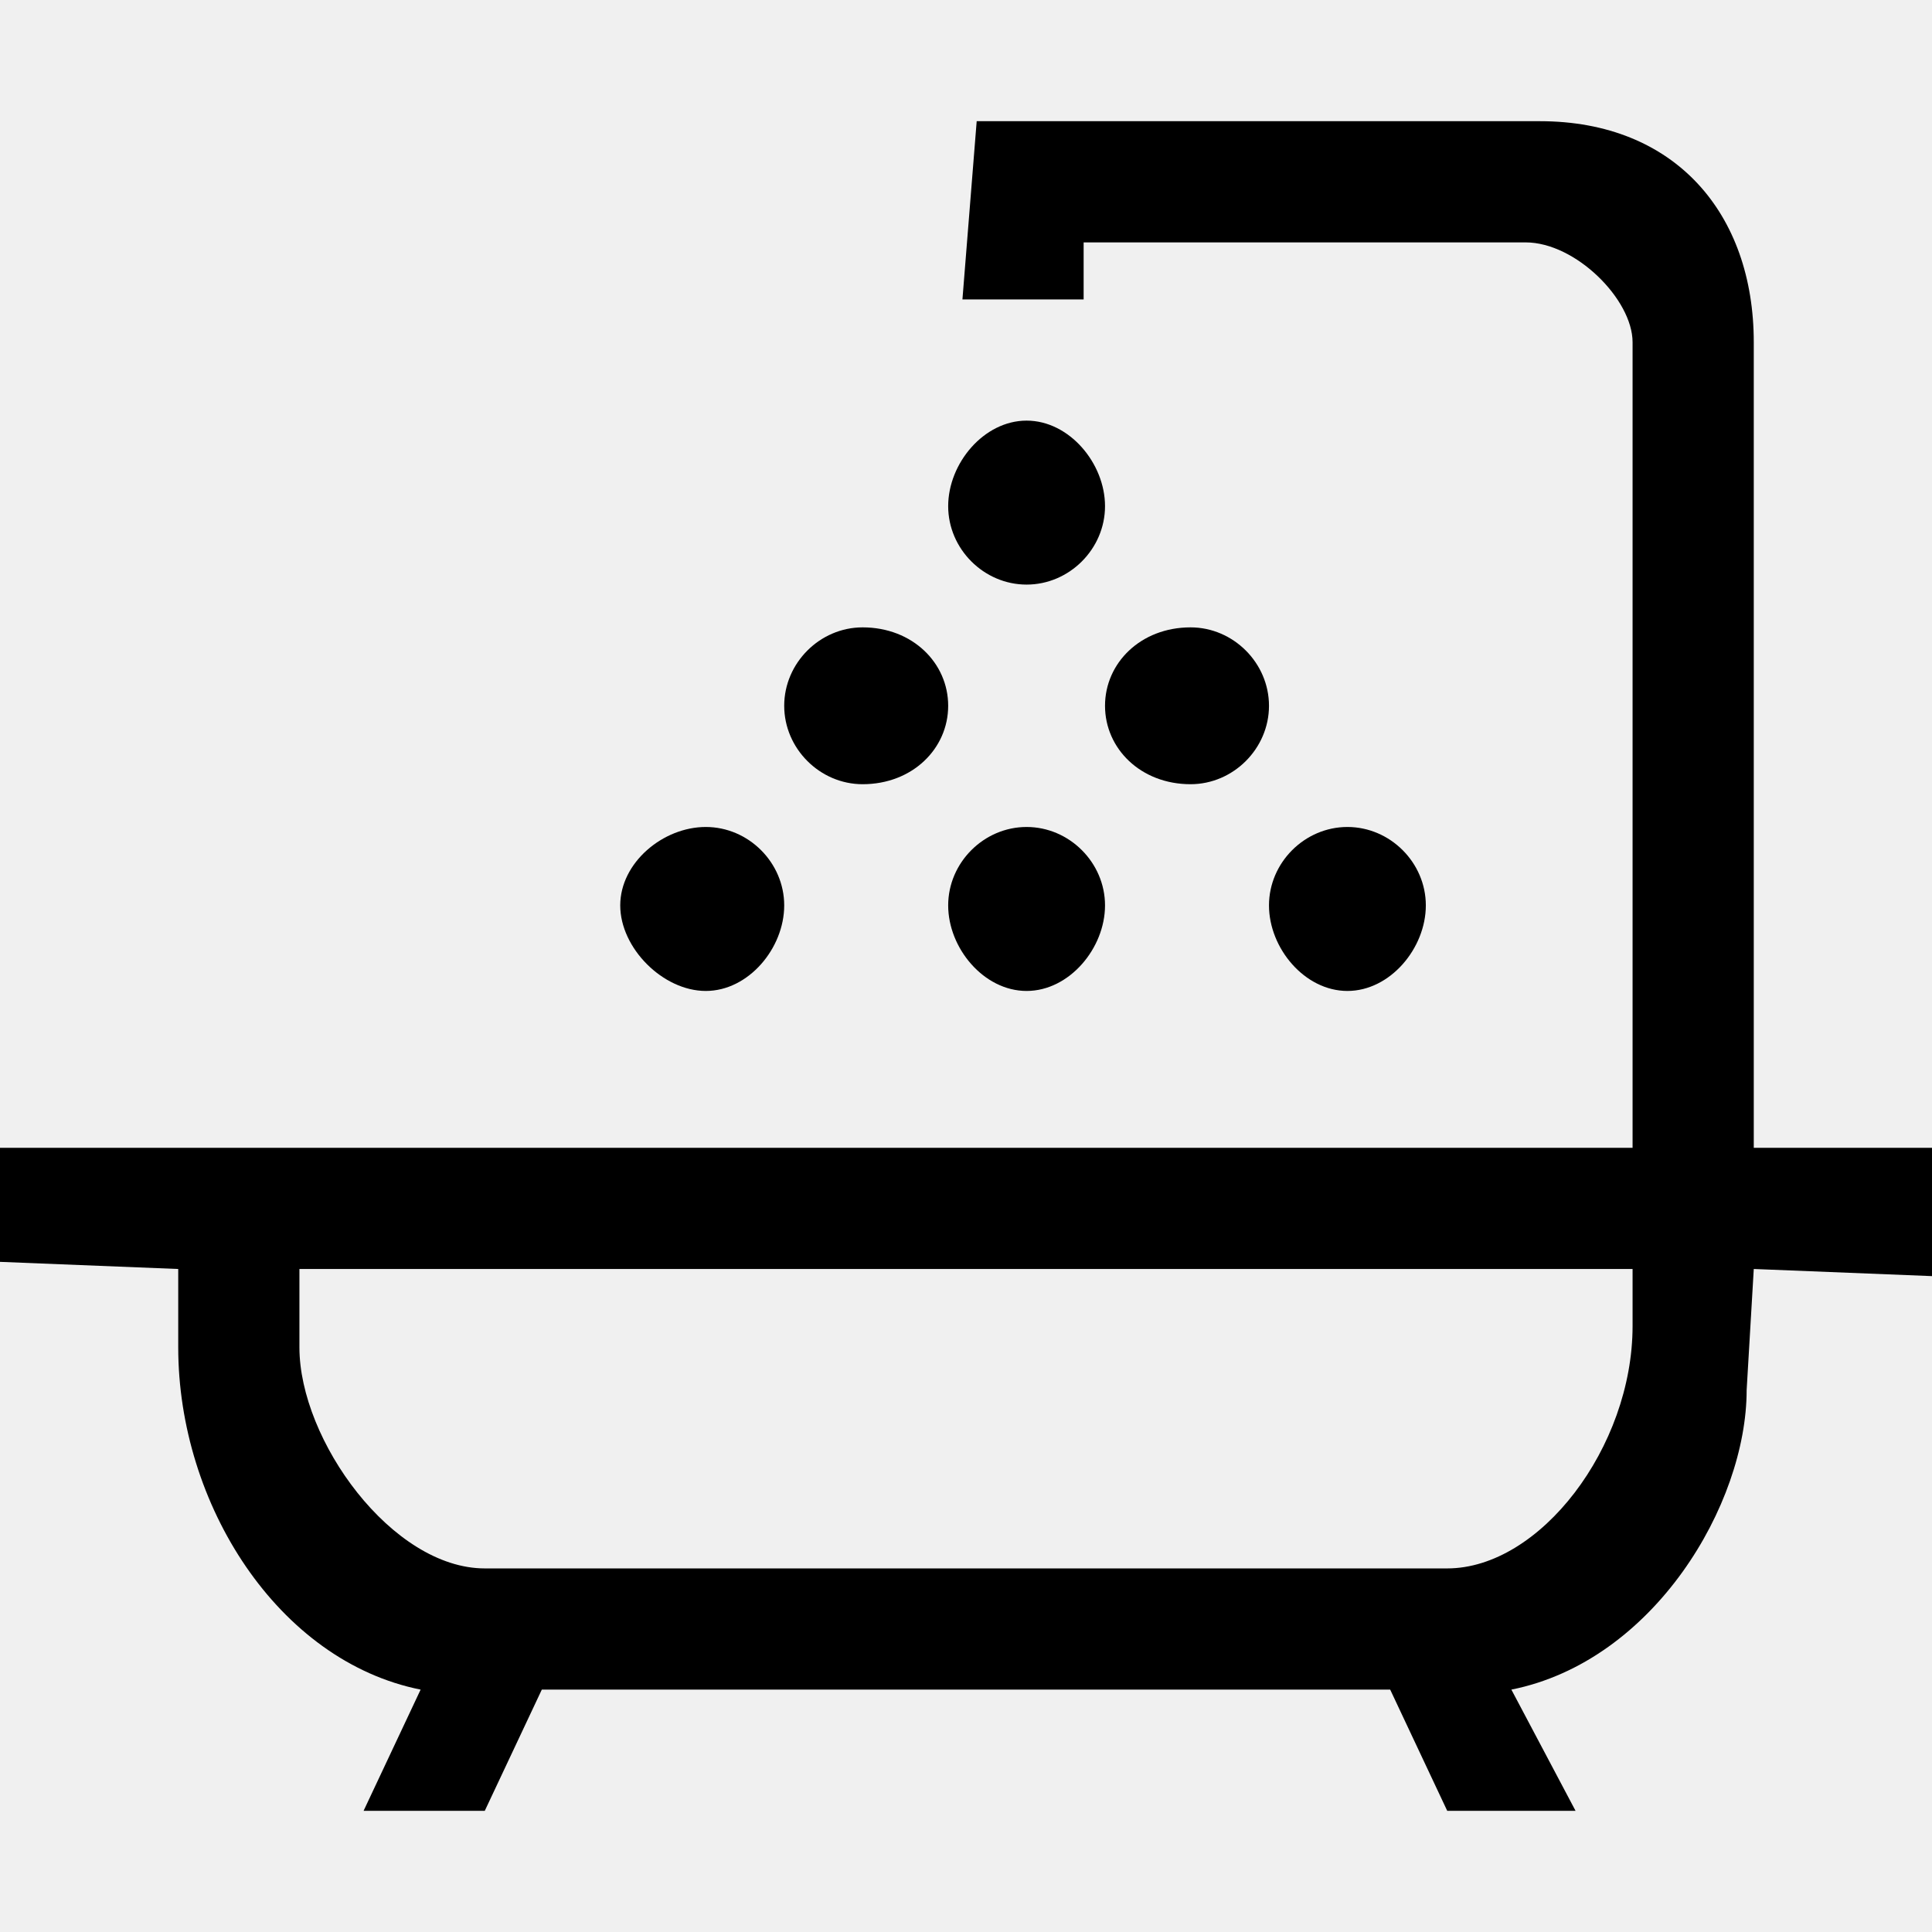
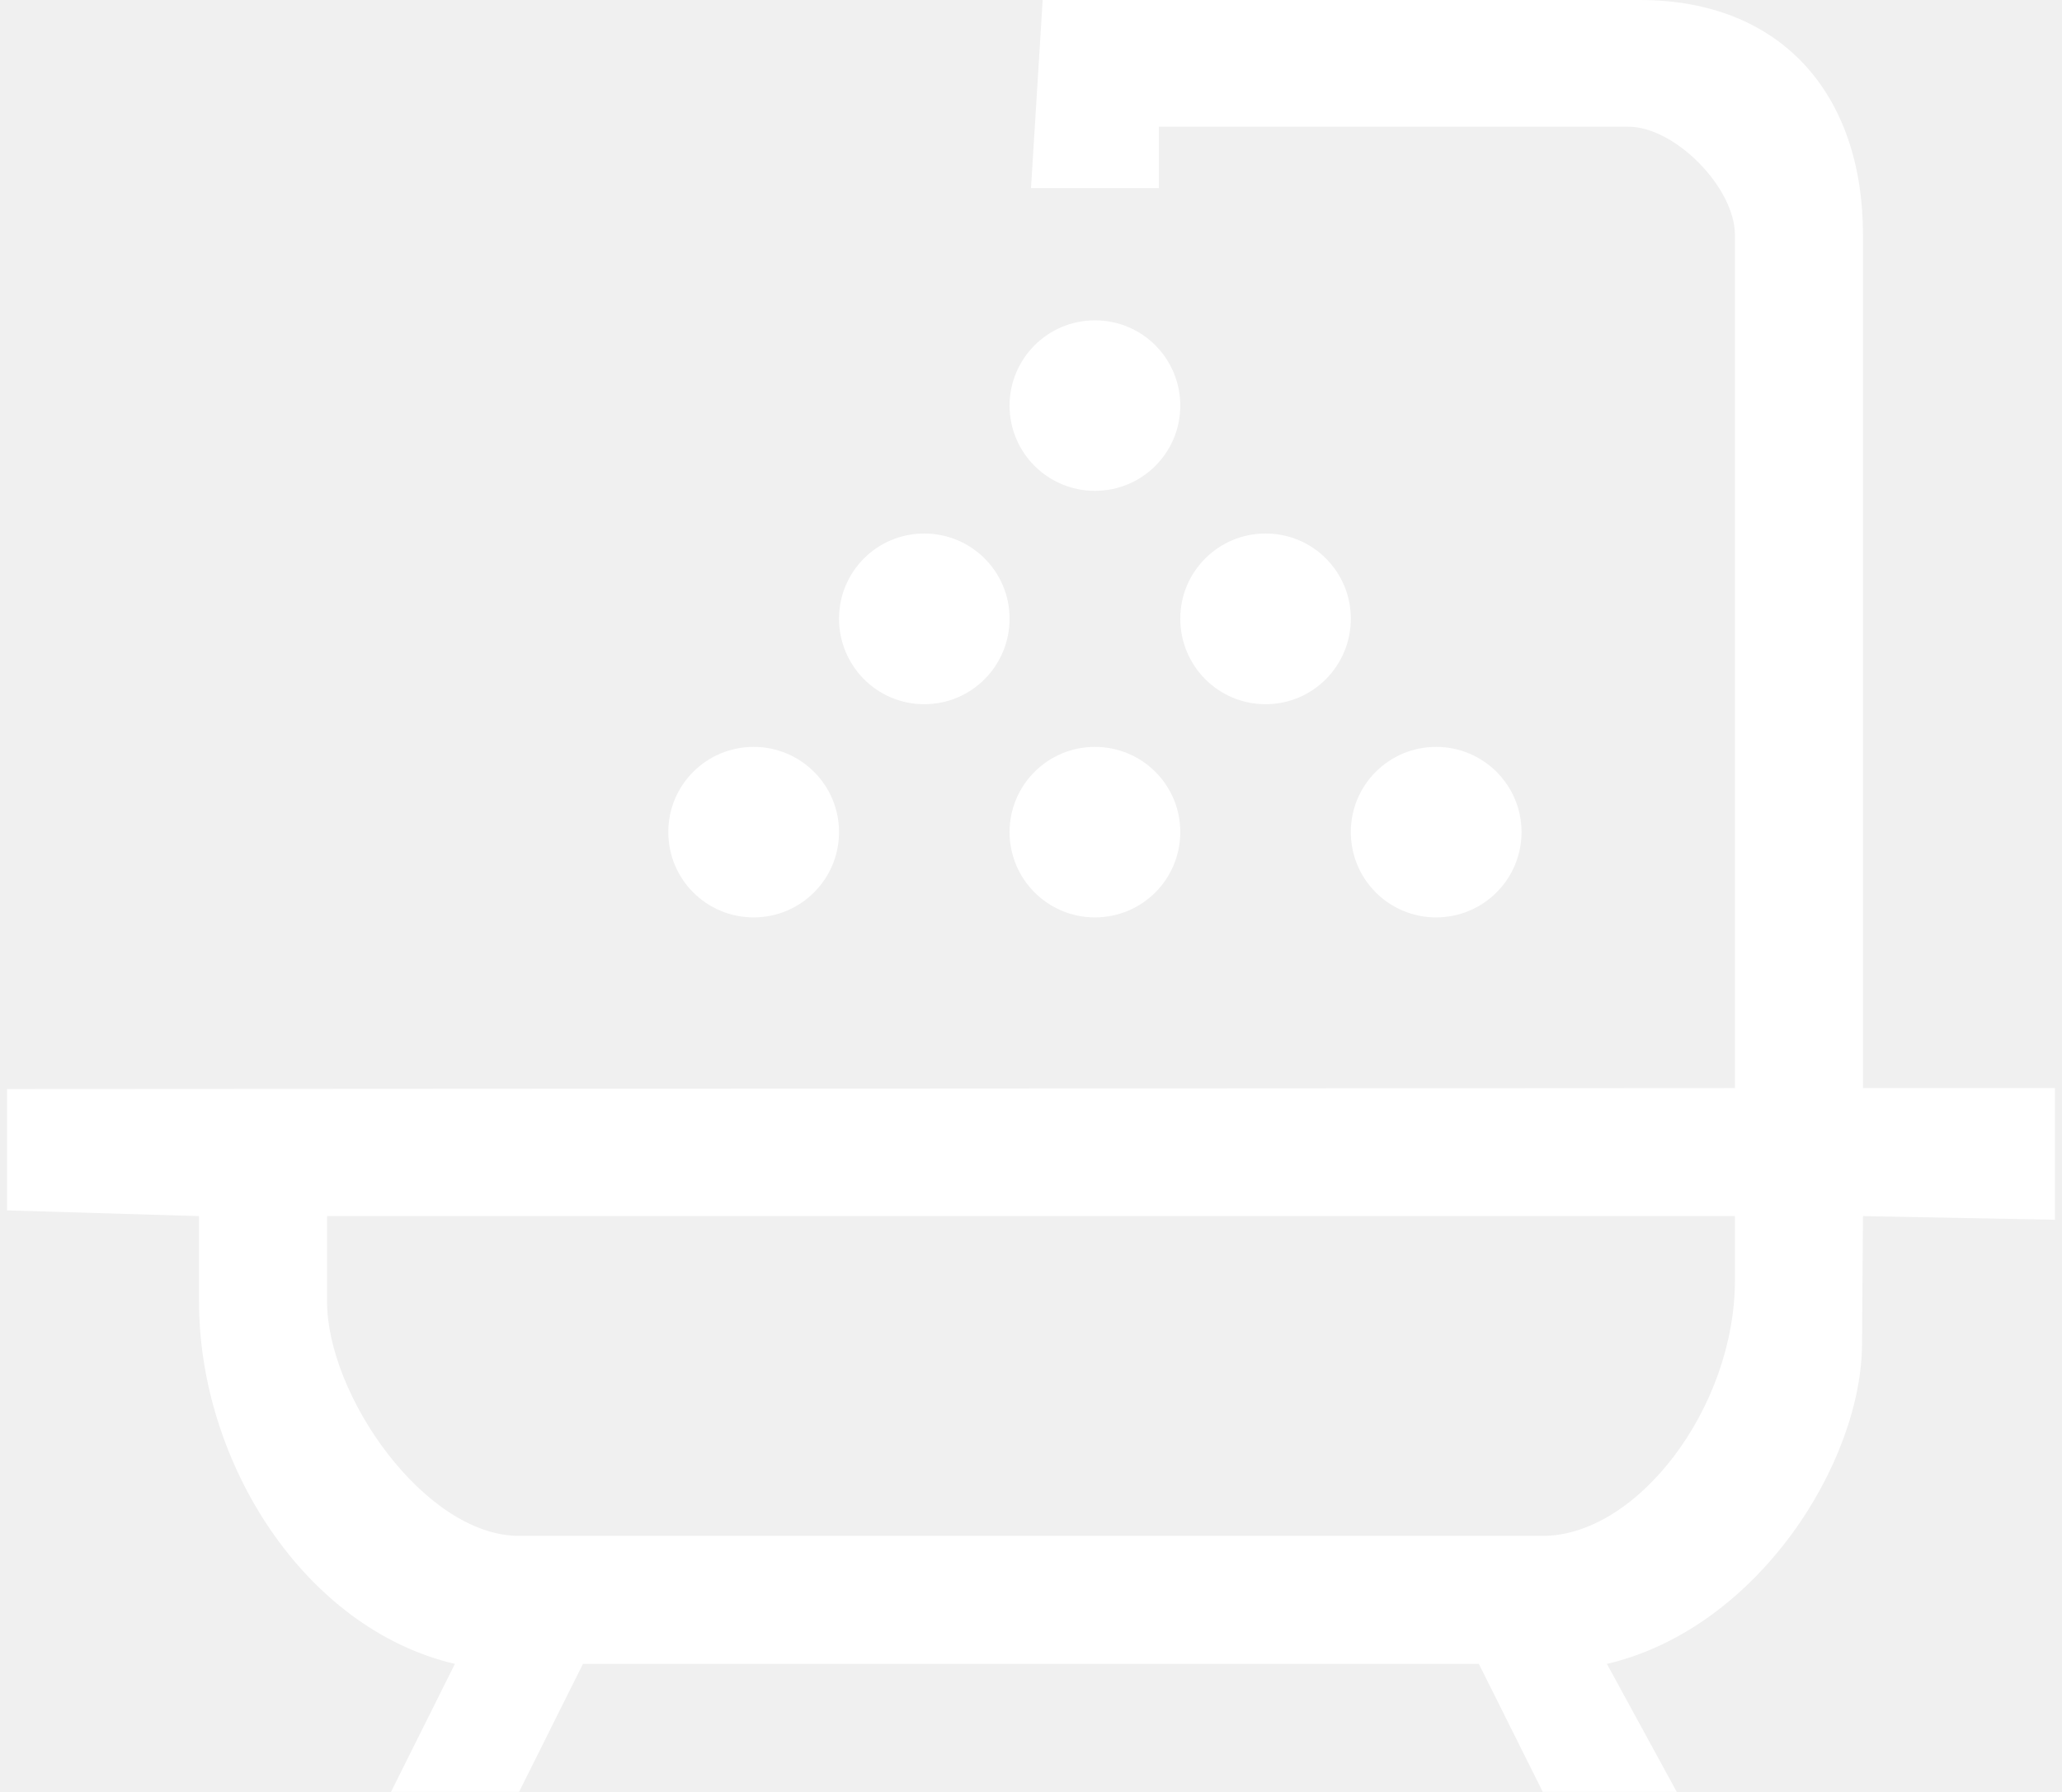
- <svg xmlns="http://www.w3.org/2000/svg" width="9.6" height="9.6" viewBox="0 0 271 271" shape-rendering="geometricPrecision" image-rendering="optimizeQuality" fill-rule="evenodd" clip-rule="evenodd">
-   <path d="m144 59c-6 0-11 6-11 12 0 6 5 11 11 11 6 0 11-5 11-11 0-6-5-12-11-12m127 102h-25v-113c0-18-11-31-30-31h-79l-2 25h17v-8h62c7 0 15 8 15 14v113h-229v16l25 1v11c0 22 14 44 34 48l-8 17h17l8-17h119l8 17h18l-9-17c20-4 33-26 33-42l1-17 25 1v-18m-42 25c0 17-13 34-26 34h-135c-13 0-26-18-26-31v-11h187v8m-40-47c6 0 11-6 11-12 0-6-5-11-11-11-6 0-11 5-11 11 0 6 5 12 11 12m-90 0c6 0 11-6 11-12 0-6-5-11-11-11-6 0-12 5-12 11 0 6 6 12 12 12m45-23c-6 0-11 5-11 11 0 6 5 12 11 12 6 0 11-6 11-12 0-6-5-11-11-11m23-28c-7 0-12 5-12 11 0 6 5 11 12 11 6 0 11-5 11-11 0-6-5-11-11-11m-46 22c7 0 12-5 12-11 0-6-5-11-12-11-6 0-11 5-11 11 0 6 5 11 11 11" fill="currentColor" fill-rule="nonzero" />
+ <svg xmlns="http://www.w3.org/2000/svg" width="107" height="93" viewBox="0 0 10700 9364" shape-rendering="geometricPrecision" image-rendering="optimizeQuality" fill-rule="evenodd" clip-rule="evenodd">
+   <path d="m5684 1674c-246 0-446 199-446 446 0 246 200 445 446 445 247 0 446-199 446-445 0-247-199-446-446-446m5016 4012h-1003v-4458c0-738-428-1228-1166-1228h-3120l-61 983h668v-321h2452c246 0 558 320 558 566v4458l-9028 5v634l1003 30v446c0 842 551 1710 1337 1894l-334 669h669l334-669h4681l334 669h700l-365-669c787-184 1333-1051 1333-1676l5-664 1003 19v-688m-1672 1003c0 669-512 1337-1004 1337h-5349c-491 0-1003-734-1003-1225v-446h7356v334m-1561-1895c246 0 446-199 446-446 0-246-200-445-446-445-247 0-446 199-446 445 0 247 199 446 446 446m-3566 0c246 0 446-199 446-446 0-246-200-445-446-445-247 0-446 199-446 445 0 247 199 446 446 446m1783-891c-246 0-446 199-446 445 0 247 200 446 446 446 247 0 446-199 446-446 0-246-199-445-446-445m892-1115c-247 0-446 199-446 445 0 247 199 447 446 447 246 0 445-200 445-447 0-246-199-445-445-445m-1784 892c247 0 446-200 446-447 0-246-199-445-446-445-246 0-445 199-445 445 0 247 199 447 445 447" fill="#fff" fill-rule="nonzero" />
</svg>
